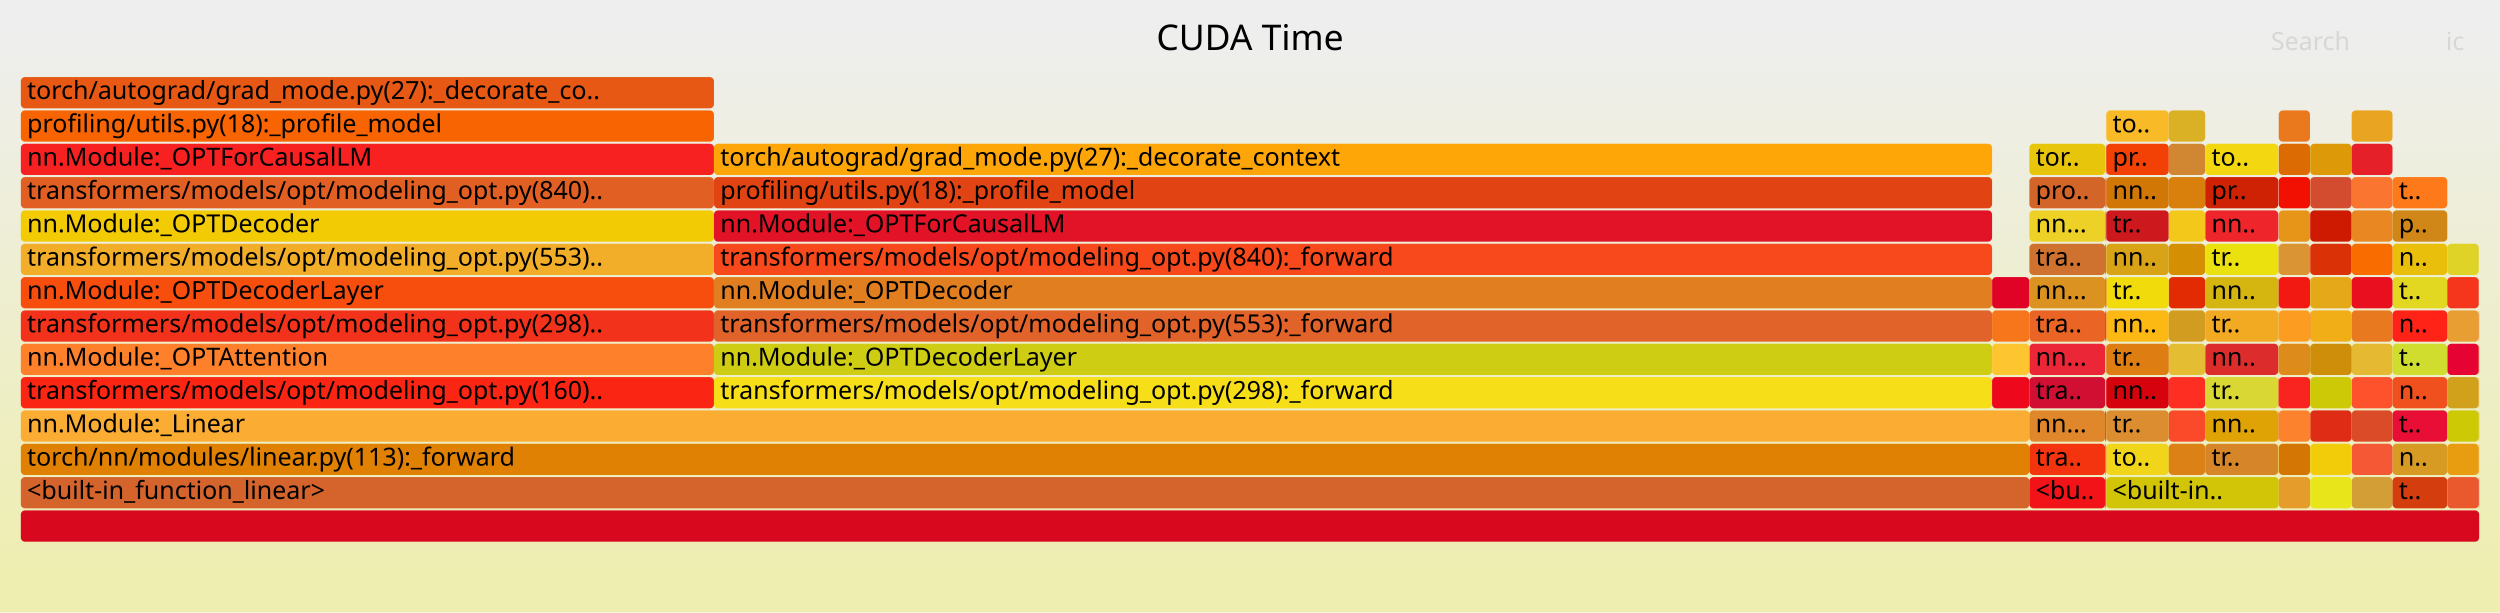
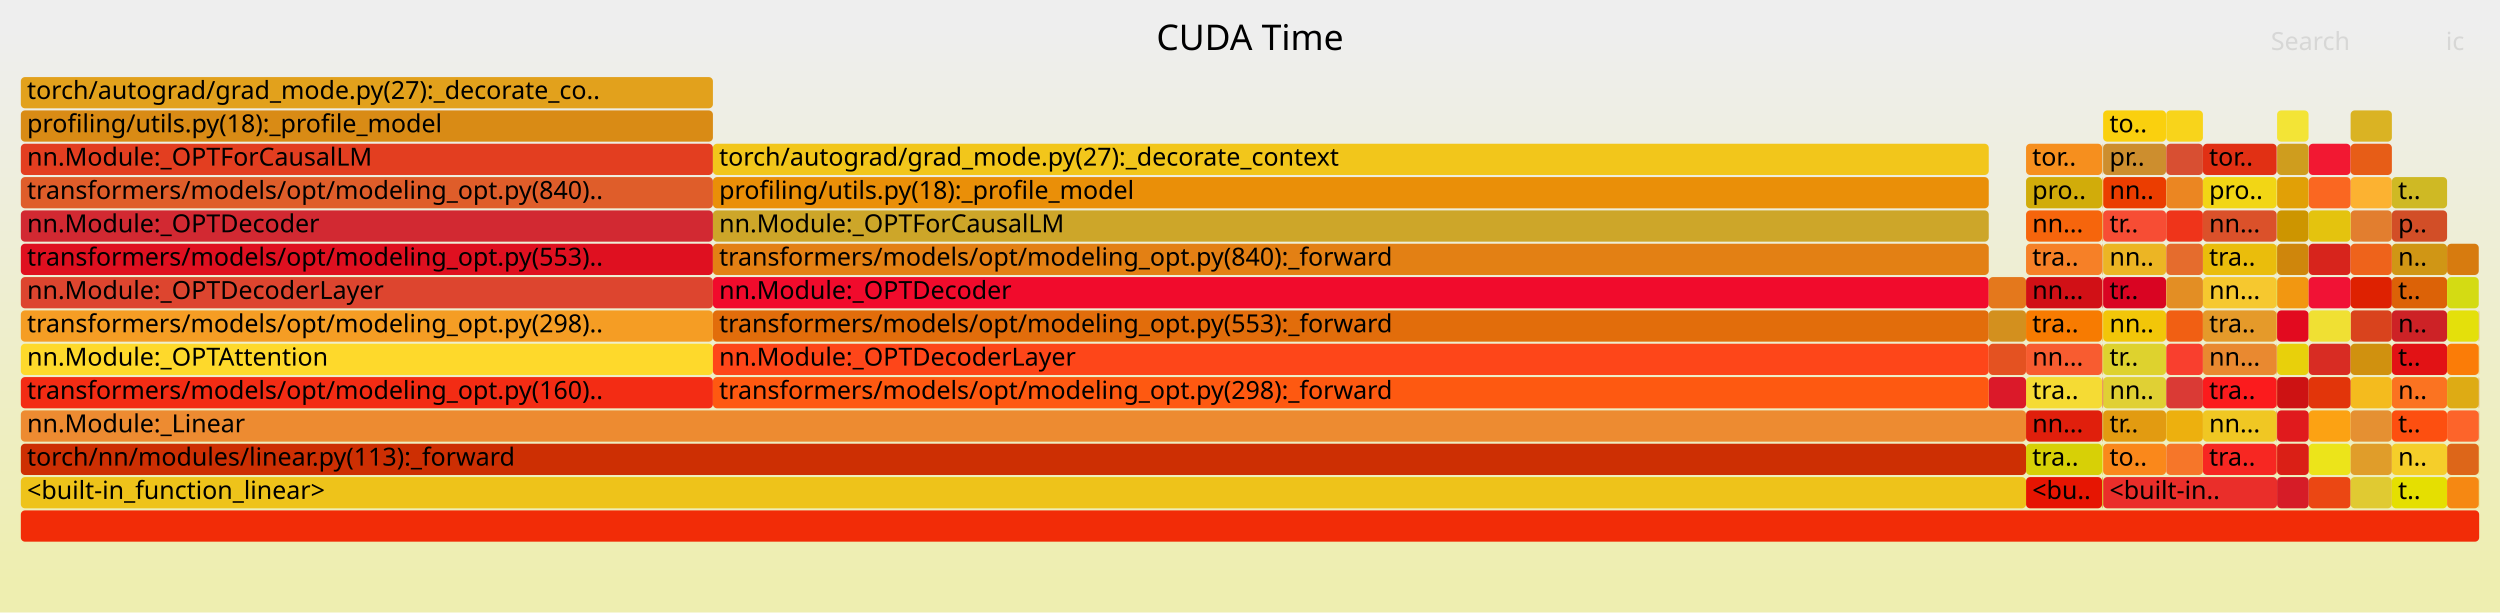
<svg xmlns="http://www.w3.org/2000/svg" version="1.1" width="1200" height="294" viewBox="0 0 1200 294">
  <defs>
    <linearGradient id="background" y1="0" y2="1" x1="0" x2="0">
      <stop stop-color="#eeeeee" offset="5%" />
      <stop stop-color="#eeeeb0" offset="95%" />
    </linearGradient>
  </defs>
  <style type="text/css">
	text { font-family:Verdana; font-size:12px; fill:rgb(0,0,0); }
	#search, #ignorecase { opacity:0.1; cursor:pointer; }
	#search:hover, #search.show, #ignorecase:hover, #ignorecase.show { opacity:1; }
	#subtitle { text-anchor:middle; font-color:rgb(160,160,160); }
	#title { text-anchor:middle; font-size:17px}
	#unzoom { cursor:pointer; }
	#frames &gt; *:hover { stroke:black; stroke-width:0.5; cursor:pointer; }
	.hide { display:none; }
	.parent { opacity:0.5; }
</style>
  <rect x="0.0" y="0" width="1200.0" height="294.0" fill="url(#background)" />
  <text id="title" x="600.00" y="24">CUDA Time</text>
  <text id="details" x="10.00" y="277"> </text>
  <text id="unzoom" x="10.00" y="24" class="hide">Reset Zoom</text>
  <text id="search" x="1090.00" y="24">Search</text>
  <text id="ignorecase" x="1174.00" y="24">ic</text>
  <text id="matched" x="1090.00" y="277"> </text>
  <g id="frames">
    <g>
-       <rect x="1148.4" y="181" width="26.3" height="15.0" fill="rgb(240,79,30)" rx="2" ry="2" />
-       <text x="1151.44" y="191.5">n..</text>
-     </g>
-     <g>
-       <rect x="974.1" y="117" width="36.4" height="15.0" fill="rgb(208,114,47)" rx="2" ry="2" />
-       <text x="977.11" y="127.5">tra..</text>
-     </g>
-     <g>
-       <rect x="974.1" y="149" width="36.4" height="15.0" fill="rgb(234,101,37)" rx="2" ry="2" />
-       <text x="977.11" y="159.5">tra..</text>
-     </g>
-     <g>
-       <rect x="1108.8" y="133" width="0.1" height="15.0" fill="rgb(237,181,14)" rx="2" ry="2" />
-       <text x="1111.75" y="143.5" />
-     </g>
-     <g>
-       <rect x="342.7" y="85" width="613.5" height="15.0" fill="rgb(225,67,19)" rx="2" ry="2" />
-       <text x="345.74" y="95.5">profiling/utils.py(18):_profile_model</text>
-     </g>
-     <g>
-       <rect x="10.0" y="117" width="332.7" height="15.0" fill="rgb(242,174,40)" rx="2" ry="2" />
+       <rect x="972.5" y="69" width="36.5" height="15.0" fill="rgb(246,143,30)" rx="2" ry="2" />
+       <text x="975.48" y="79.5">tor..</text>
+     </g>
+     <g>
+       <rect x="1057.4" y="117" width="35.4" height="15.0" fill="rgb(234,189,12)" rx="2" ry="2" />
+       <text x="1060.38" y="127.5">tra..</text>
+     </g>
+     <g>
+       <rect x="1093.0" y="133" width="15.1" height="15.0" fill="rgb(242,151,17)" rx="2" ry="2" />
+       <text x="1096.04" y="143.5" />
+     </g>
+     <g>
+       <rect x="1108.2" y="213" width="20.1" height="15.0" fill="rgb(236,228,26)" rx="2" ry="2" />
+       <text x="1111.24" y="223.5" />
+     </g>
+     <g>
+       <rect x="1108.1" y="133" width="0.1" height="15.0" fill="rgb(253,17,3)" rx="2" ry="2" />
+       <text x="1111.06" y="143.5" />
+     </g>
+     <g>
+       <rect x="1108.2" y="165" width="20.1" height="15.0" fill="rgb(216,44,35)" rx="2" ry="2" />
+       <text x="1111.24" y="175.5" />
+     </g>
+     <g>
+       <rect x="972.5" y="133" width="36.5" height="15.0" fill="rgb(209,16,22)" rx="2" ry="2" />
+       <text x="975.48" y="143.5">nn...</text>
+     </g>
+     <g>
+       <rect x="1108.2" y="133" width="20.1" height="15.0" fill="rgb(241,18,53)" rx="2" ry="2" />
+       <text x="1111.24" y="143.5" />
+     </g>
+     <g>
+       <rect x="1092.8" y="149" width="0.2" height="15.0" fill="rgb(241,178,17)" rx="2" ry="2" />
+       <text x="1095.81" y="159.5" />
+     </g>
+     <g>
+       <rect x="1093.0" y="181" width="15.2" height="15.0" fill="rgb(205,18,19)" rx="2" ry="2" />
+       <text x="1096.04" y="191.5" />
+     </g>
+     <g>
+       <rect x="10.0" y="133" width="332.2" height="15.0" fill="rgb(221,69,47)" rx="2" ry="2" />
+       <text x="13.00" y="143.5">nn.Module:_OPTDecoderLayer</text>
+     </g>
+     <g>
+       <rect x="1148.1" y="117" width="26.5" height="15.0" fill="rgb(208,150,21)" rx="2" ry="2" />
+       <text x="1151.10" y="127.5">n..</text>
+     </g>
+     <g>
+       <rect x="1057.4" y="133" width="35.4" height="15.0" fill="rgb(246,200,47)" rx="2" ry="2" />
+       <text x="1060.38" y="143.5">nn...</text>
+     </g>
+     <g>
+       <rect x="1093.0" y="85" width="15.1" height="15.0" fill="rgb(225,160,6)" rx="2" ry="2" />
+       <text x="1096.04" y="95.5" />
+     </g>
+     <g>
+       <rect x="1148.1" y="181" width="26.5" height="15.0" fill="rgb(251,115,33)" rx="2" ry="2" />
+       <text x="1151.10" y="191.5">n..</text>
+     </g>
+     <g>
+       <rect x="1039.8" y="165" width="17.6" height="15.0" fill="rgb(249,63,46)" rx="2" ry="2" />
+       <text x="1042.77" y="175.5" />
+     </g>
+     <g>
+       <rect x="1128.3" y="181" width="19.8" height="15.0" fill="rgb(244,187,30)" rx="2" ry="2" />
+       <text x="1131.34" y="191.5" />
+     </g>
+     <g>
+       <rect x="954.6" y="165" width="17.9" height="15.0" fill="rgb(228,82,33)" rx="2" ry="2" />
+       <text x="957.64" y="175.5" />
+     </g>
+     <g>
+       <rect x="10.0" y="197" width="962.5" height="15.0" fill="rgb(237,139,49)" rx="2" ry="2" />
+       <text x="13.00" y="207.5">nn.Module:_Linear</text>
+     </g>
+     <g>
+       <rect x="10.0" y="117" width="332.2" height="15.0" fill="rgb(223,16,32)" rx="2" ry="2" />
      <text x="13.00" y="127.5">transformers/models/opt/modeling_opt.py(553)..</text>
    </g>
    <g>
-       <rect x="1010.5" y="197" width="0.5" height="15.0" fill="rgb(206,36,0)" rx="2" ry="2" />
-       <text x="1013.54" y="207.5" />
-     </g>
-     <g>
-       <rect x="974.1" y="165" width="36.4" height="15.0" fill="rgb(235,38,54)" rx="2" ry="2" />
-       <text x="977.11" y="175.5">nn...</text>
-     </g>
-     <g>
-       <rect x="1108.9" y="197" width="19.9" height="15.0" fill="rgb(223,45,21)" rx="2" ry="2" />
-       <text x="1111.94" y="207.5" />
-     </g>
-     <g>
-       <rect x="10.0" y="69" width="332.7" height="15.0" fill="rgb(247,33,34)" rx="2" ry="2" />
+       <rect x="1108.2" y="69" width="20.1" height="15.0" fill="rgb(242,24,50)" rx="2" ry="2" />
+       <text x="1111.24" y="79.5" />
+     </g>
+     <g>
+       <rect x="1128.3" y="149" width="19.8" height="15.0" fill="rgb(217,67,29)" rx="2" ry="2" />
+       <text x="1131.34" y="159.5" />
+     </g>
+     <g>
+       <rect x="1174.6" y="165" width="15.2" height="15.0" fill="rgb(251,124,7)" rx="2" ry="2" />
+       <text x="1177.57" y="175.5" />
+     </g>
+     <g>
+       <rect x="10.0" y="165" width="332.2" height="15.0" fill="rgb(254,217,43)" rx="2" ry="2" />
+       <text x="13.00" y="175.5">nn.Module:_OPTAttention</text>
+     </g>
+     <g>
+       <rect x="1108.1" y="165" width="0.1" height="15.0" fill="rgb(206,122,38)" rx="2" ry="2" />
+       <text x="1111.06" y="175.5" />
+     </g>
+     <g>
+       <rect x="1009.1" y="181" width="0.2" height="15.0" fill="rgb(249,132,24)" rx="2" ry="2" />
+       <text x="1012.06" y="191.5" />
+     </g>
+     <g>
+       <rect x="972.5" y="197" width="36.5" height="15.0" fill="rgb(224,31,12)" rx="2" ry="2" />
+       <text x="975.48" y="207.5">nn...</text>
+     </g>
+     <g>
+       <rect x="1148.1" y="165" width="26.5" height="15.0" fill="rgb(226,18,21)" rx="2" ry="2" />
+       <text x="1151.10" y="175.5">t..</text>
+     </g>
+     <g>
+       <rect x="1092.8" y="197" width="0.2" height="15.0" fill="rgb(206,14,3)" rx="2" ry="2" />
+       <text x="1095.81" y="207.5" />
+     </g>
+     <g>
+       <rect x="1092.8" y="117" width="0.2" height="15.0" fill="rgb(222,205,27)" rx="2" ry="2" />
+       <text x="1095.81" y="127.5" />
+     </g>
+     <g>
+       <rect x="1039.8" y="53" width="17.6" height="15.0" fill="rgb(248,212,27)" rx="2" ry="2" />
+       <text x="1042.77" y="63.5" />
+     </g>
+     <g>
+       <rect x="1108.2" y="197" width="20.1" height="15.0" fill="rgb(252,162,19)" rx="2" ry="2" />
+       <text x="1111.24" y="207.5" />
+     </g>
+     <g>
+       <rect x="1108.1" y="149" width="0.1" height="15.0" fill="rgb(236,199,31)" rx="2" ry="2" />
+       <text x="1111.06" y="159.5" />
+     </g>
+     <g>
+       <rect x="342.2" y="133" width="612.4" height="15.0" fill="rgb(241,11,44)" rx="2" ry="2" />
+       <text x="345.19" y="143.5">nn.Module:_OPTDecoder</text>
+     </g>
+     <g>
+       <rect x="1009.1" y="85" width="0.2" height="15.0" fill="rgb(249,125,26)" rx="2" ry="2" />
+       <text x="1012.06" y="95.5" />
+     </g>
+     <g>
+       <rect x="972.5" y="165" width="36.5" height="15.0" fill="rgb(248,92,48)" rx="2" ry="2" />
+       <text x="975.48" y="175.5">nn...</text>
+     </g>
+     <g>
+       <rect x="1009.5" y="197" width="30.2" height="15.0" fill="rgb(226,155,17)" rx="2" ry="2" />
+       <text x="1012.55" y="207.5">tr..</text>
+     </g>
+     <g>
+       <rect x="10.0" y="181" width="332.2" height="15.0" fill="rgb(243,44,20)" rx="2" ry="2" />
+       <text x="13.00" y="191.5">transformers/models/opt/modeling_opt.py(160)..</text>
+     </g>
+     <g>
+       <rect x="972.5" y="149" width="36.5" height="15.0" fill="rgb(247,123,1)" rx="2" ry="2" />
+       <text x="975.48" y="159.5">tra..</text>
+     </g>
+     <g>
+       <rect x="1009.5" y="85" width="30.2" height="15.0" fill="rgb(235,61,0)" rx="2" ry="2" />
+       <text x="1012.55" y="95.5">nn..</text>
+     </g>
+     <g>
+       <rect x="1128.3" y="101" width="19.8" height="15.0" fill="rgb(226,126,47)" rx="2" ry="2" />
+       <text x="1131.34" y="111.5" />
+     </g>
+     <g>
+       <rect x="1009.1" y="149" width="0.2" height="15.0" fill="rgb(234,166,11)" rx="2" ry="2" />
+       <text x="1012.06" y="159.5" />
+     </g>
+     <g>
+       <rect x="1128.3" y="165" width="19.8" height="15.0" fill="rgb(208,145,15)" rx="2" ry="2" />
+       <text x="1131.34" y="175.5" />
+     </g>
+     <g>
+       <rect x="972.5" y="181" width="36.5" height="15.0" fill="rgb(245,219,52)" rx="2" ry="2" />
+       <text x="975.48" y="191.5">tra..</text>
+     </g>
+     <g>
+       <rect x="1093.0" y="149" width="15.1" height="15.0" fill="rgb(226,10,31)" rx="2" ry="2" />
+       <text x="1096.04" y="159.5" />
+     </g>
+     <g>
+       <rect x="1148.1" y="197" width="26.5" height="15.0" fill="rgb(253,79,16)" rx="2" ry="2" />
+       <text x="1151.10" y="207.5">t..</text>
+     </g>
+     <g>
+       <rect x="1009.5" y="101" width="30.2" height="15.0" fill="rgb(247,77,52)" rx="2" ry="2" />
+       <text x="1012.55" y="111.5">tr..</text>
+     </g>
+     <g>
+       <rect x="1189.8" y="229" width="0.2" height="15.0" fill="rgb(243,183,7)" rx="2" ry="2" />
+       <text x="1192.81" y="239.5" />
+     </g>
+     <g>
+       <rect x="1189.8" y="213" width="0.2" height="15.0" fill="rgb(240,213,30)" rx="2" ry="2" />
+       <text x="1192.81" y="223.5" />
+     </g>
+     <g>
+       <rect x="1148.1" y="133" width="26.5" height="15.0" fill="rgb(220,98,7)" rx="2" ry="2" />
+       <text x="1151.10" y="143.5">t..</text>
+     </g>
+     <g>
+       <rect x="342.2" y="85" width="612.4" height="15.0" fill="rgb(234,143,8)" rx="2" ry="2" />
+       <text x="345.19" y="95.5">profiling/utils.py(18):_profile_model</text>
+     </g>
+     <g>
+       <rect x="1128.3" y="85" width="19.8" height="15.0" fill="rgb(252,178,49)" rx="2" ry="2" />
+       <text x="1131.34" y="95.5" />
+     </g>
+     <g>
+       <rect x="10.0" y="37" width="332.2" height="15.0" fill="rgb(226,161,28)" rx="2" ry="2" />
+       <text x="13.00" y="47.5">torch/autograd/grad_mode.py(27):_decorate_co..</text>
+     </g>
+     <g>
+       <rect x="1093.0" y="101" width="15.1" height="15.0" fill="rgb(205,149,0)" rx="2" ry="2" />
+       <text x="1096.04" y="111.5" />
+     </g>
+     <g>
+       <rect x="1174.6" y="213" width="15.2" height="15.0" fill="rgb(221,102,25)" rx="2" ry="2" />
+       <text x="1177.57" y="223.5" />
+     </g>
+     <g>
+       <rect x="1128.3" y="213" width="19.8" height="15.0" fill="rgb(224,157,42)" rx="2" ry="2" />
+       <text x="1131.34" y="223.5" />
+     </g>
+     <g>
+       <rect x="1128.3" y="197" width="19.8" height="15.0" fill="rgb(229,144,50)" rx="2" ry="2" />
+       <text x="1131.34" y="207.5" />
+     </g>
+     <g>
+       <rect x="972.5" y="213" width="36.5" height="15.0" fill="rgb(215,208,6)" rx="2" ry="2" />
+       <text x="975.48" y="223.5">tra..</text>
+     </g>
+     <g>
+       <rect x="1009.3" y="85" width="0.2" height="15.0" fill="rgb(253,212,21)" rx="2" ry="2" />
+       <text x="1012.31" y="95.5" />
+     </g>
+     <g>
+       <rect x="1009.5" y="181" width="30.2" height="15.0" fill="rgb(224,208,52)" rx="2" ry="2" />
+       <text x="1012.55" y="191.5">nn..</text>
+     </g>
+     <g>
+       <rect x="1039.8" y="101" width="17.6" height="15.0" fill="rgb(239,52,26)" rx="2" ry="2" />
+       <text x="1042.77" y="111.5" />
+     </g>
+     <g>
+       <rect x="1108.2" y="149" width="20.1" height="15.0" fill="rgb(240,224,51)" rx="2" ry="2" />
+       <text x="1111.24" y="159.5" />
+     </g>
+     <g>
+       <rect x="1093.0" y="53" width="15.1" height="15.0" fill="rgb(243,228,54)" rx="2" ry="2" />
+       <text x="1096.04" y="63.5" />
+     </g>
+     <g>
+       <rect x="1009.1" y="197" width="0.4" height="15.0" fill="rgb(212,142,38)" rx="2" ry="2" />
+       <text x="1012.06" y="207.5" />
+     </g>
+     <g>
+       <rect x="1189.8" y="197" width="0.2" height="15.0" fill="rgb(205,99,35)" rx="2" ry="2" />
+       <text x="1192.81" y="207.5" />
+     </g>
+     <g>
+       <rect x="10.0" y="85" width="332.2" height="15.0" fill="rgb(223,93,42)" rx="2" ry="2" />
+       <text x="13.00" y="95.5">transformers/models/opt/modeling_opt.py(840)..</text>
+     </g>
+     <g>
+       <rect x="1108.1" y="85" width="0.1" height="15.0" fill="rgb(224,224,38)" rx="2" ry="2" />
+       <text x="1111.06" y="95.5" />
+     </g>
+     <g>
+       <rect x="1009.3" y="133" width="0.2" height="15.0" fill="rgb(222,10,53)" rx="2" ry="2" />
+       <text x="1012.31" y="143.5" />
+     </g>
+     <g>
+       <rect x="972.5" y="229" width="36.5" height="15.0" fill="rgb(230,21,2)" rx="2" ry="2" />
+       <text x="975.48" y="239.5">&lt;bu..</text>
+     </g>
+     <g>
+       <rect x="1009.1" y="117" width="0.2" height="15.0" fill="rgb(227,66,36)" rx="2" ry="2" />
+       <text x="1012.06" y="127.5" />
+     </g>
+     <g>
+       <rect x="1174.6" y="117" width="15.2" height="15.0" fill="rgb(215,123,15)" rx="2" ry="2" />
+       <text x="1177.57" y="127.5" />
+     </g>
+     <g>
+       <rect x="1093.0" y="117" width="15.1" height="15.0" fill="rgb(207,134,12)" rx="2" ry="2" />
+       <text x="1096.04" y="127.5" />
+     </g>
+     <g>
+       <rect x="1093.0" y="165" width="15.1" height="15.0" fill="rgb(232,208,11)" rx="2" ry="2" />
+       <text x="1096.04" y="175.5" />
+     </g>
+     <g>
+       <rect x="1039.8" y="149" width="17.6" height="15.0" fill="rgb(241,95,19)" rx="2" ry="2" />
+       <text x="1042.77" y="159.5" />
+     </g>
+     <g>
+       <rect x="10.0" y="149" width="332.2" height="15.0" fill="rgb(245,157,36)" rx="2" ry="2" />
+       <text x="13.00" y="159.5">transformers/models/opt/modeling_opt.py(298)..</text>
+     </g>
+     <g>
+       <rect x="342.2" y="149" width="612.4" height="15.0" fill="rgb(226,109,11)" rx="2" ry="2" />
+       <text x="345.19" y="159.5">transformers/models/opt/modeling_opt.py(553):_forward</text>
+     </g>
+     <g>
+       <rect x="972.5" y="117" width="36.5" height="15.0" fill="rgb(246,128,39)" rx="2" ry="2" />
+       <text x="975.48" y="127.5">tra..</text>
+     </g>
+     <g>
+       <rect x="954.6" y="149" width="17.9" height="15.0" fill="rgb(211,144,30)" rx="2" ry="2" />
+       <text x="957.64" y="159.5" />
+     </g>
+     <g>
+       <rect x="342.2" y="117" width="612.4" height="15.0" fill="rgb(227,128,20)" rx="2" ry="2" />
+       <text x="345.19" y="127.5">transformers/models/opt/modeling_opt.py(840):_forward</text>
+     </g>
+     <g>
+       <rect x="1148.1" y="229" width="26.5" height="15.0" fill="rgb(229,223,1)" rx="2" ry="2" />
+       <text x="1151.10" y="239.5">t..</text>
+     </g>
+     <g>
+       <rect x="1189.8" y="181" width="0.2" height="15.0" fill="rgb(217,99,15)" rx="2" ry="2" />
+       <text x="1192.81" y="191.5" />
+     </g>
+     <g>
+       <rect x="342.2" y="165" width="612.4" height="15.0" fill="rgb(254,70,25)" rx="2" ry="2" />
+       <text x="345.19" y="175.5">nn.Module:_OPTDecoderLayer</text>
+     </g>
+     <g>
+       <rect x="1009.5" y="229" width="83.5" height="15.0" fill="rgb(234,46,42)" rx="2" ry="2" />
+       <text x="1012.55" y="239.5">&lt;built-in..</text>
+     </g>
+     <g>
+       <rect x="1092.8" y="213" width="0.2" height="15.0" fill="rgb(229,206,8)" rx="2" ry="2" />
+       <text x="1095.81" y="223.5" />
+     </g>
+     <g>
+       <rect x="1039.8" y="181" width="17.6" height="15.0" fill="rgb(218,58,53)" rx="2" ry="2" />
+       <text x="1042.77" y="191.5" />
+     </g>
+     <g>
+       <rect x="972.5" y="85" width="36.5" height="15.0" fill="rgb(209,172,10)" rx="2" ry="2" />
+       <text x="975.48" y="95.5">pro..</text>
+     </g>
+     <g>
+       <rect x="1009.3" y="149" width="0.2" height="15.0" fill="rgb(252,169,6)" rx="2" ry="2" />
+       <text x="1012.31" y="159.5" />
+     </g>
+     <g>
+       <rect x="1108.2" y="229" width="20.1" height="15.0" fill="rgb(235,71,19)" rx="2" ry="2" />
+       <text x="1111.24" y="239.5" />
+     </g>
+     <g>
+       <rect x="1128.3" y="53" width="19.8" height="15.0" fill="rgb(218,179,35)" rx="2" ry="2" />
+       <text x="1131.34" y="63.5" />
+     </g>
+     <g>
+       <rect x="1174.6" y="181" width="15.2" height="15.0" fill="rgb(222,171,20)" rx="2" ry="2" />
+       <text x="1177.57" y="191.5" />
+     </g>
+     <g>
+       <rect x="1093.0" y="69" width="15.1" height="15.0" fill="rgb(207,157,30)" rx="2" ry="2" />
+       <text x="1096.04" y="79.5" />
+     </g>
+     <g>
+       <rect x="1148.1" y="101" width="26.5" height="15.0" fill="rgb(210,78,39)" rx="2" ry="2" />
+       <text x="1151.10" y="111.5">p..</text>
+     </g>
+     <g>
+       <rect x="1189.8" y="149" width="0.2" height="15.0" fill="rgb(214,101,1)" rx="2" ry="2" />
+       <text x="1192.81" y="159.5" />
+     </g>
+     <g>
+       <rect x="1009.3" y="165" width="0.2" height="15.0" fill="rgb(247,200,6)" rx="2" ry="2" />
+       <text x="1012.31" y="175.5" />
+     </g>
+     <g>
+       <rect x="1039.8" y="69" width="17.6" height="15.0" fill="rgb(216,79,50)" rx="2" ry="2" />
+       <text x="1042.77" y="79.5" />
+     </g>
+     <g>
+       <rect x="1039.8" y="85" width="17.6" height="15.0" fill="rgb(235,134,34)" rx="2" ry="2" />
+       <text x="1042.77" y="95.5" />
+     </g>
+     <g>
+       <rect x="1093.0" y="229" width="15.2" height="15.0" fill="rgb(214,28,39)" rx="2" ry="2" />
+       <text x="1096.04" y="239.5" />
+     </g>
+     <g>
+       <rect x="1009.5" y="133" width="30.2" height="15.0" fill="rgb(217,4,34)" rx="2" ry="2" />
+       <text x="1012.55" y="143.5">tr..</text>
+     </g>
+     <g>
+       <rect x="1108.2" y="101" width="20.1" height="15.0" fill="rgb(228,195,14)" rx="2" ry="2" />
+       <text x="1111.24" y="111.5" />
+     </g>
+     <g>
+       <rect x="1174.6" y="133" width="15.2" height="15.0" fill="rgb(212,219,19)" rx="2" ry="2" />
+       <text x="1177.57" y="143.5" />
+     </g>
+     <g>
+       <rect x="1093.0" y="213" width="15.2" height="15.0" fill="rgb(218,31,22)" rx="2" ry="2" />
+       <text x="1096.04" y="223.5" />
+     </g>
+     <g>
+       <rect x="1174.6" y="149" width="15.2" height="15.0" fill="rgb(228,224,11)" rx="2" ry="2" />
+       <text x="1177.57" y="159.5" />
+     </g>
+     <g>
+       <rect x="10.0" y="69" width="332.2" height="15.0" fill="rgb(227,62,32)" rx="2" ry="2" />
      <text x="13.00" y="79.5">nn.Module:_OPTForCausalLM</text>
    </g>
    <g>
-       <rect x="342.7" y="149" width="613.5" height="15.0" fill="rgb(225,99,42)" rx="2" ry="2" />
-       <text x="345.74" y="159.5">transformers/models/opt/modeling_opt.py(553):_forward</text>
-     </g>
-     <g>
-       <rect x="1148.4" y="117" width="26.3" height="15.0" fill="rgb(234,191,11)" rx="2" ry="2" />
-       <text x="1151.44" y="127.5">n..</text>
-     </g>
-     <g>
-       <rect x="1108.8" y="165" width="0.1" height="15.0" fill="rgb(237,154,13)" rx="2" ry="2" />
-       <text x="1111.75" y="175.5" />
-     </g>
-     <g>
-       <rect x="1010.5" y="101" width="0.3" height="15.0" fill="rgb(209,156,0)" rx="2" ry="2" />
-       <text x="1013.54" y="111.5" />
-     </g>
-     <g>
-       <rect x="342.7" y="69" width="613.5" height="15.0" fill="rgb(254,165,8)" rx="2" ry="2" />
-       <text x="345.74" y="79.5">torch/autograd/grad_mode.py(27):_decorate_context</text>
-     </g>
-     <g>
-       <rect x="1128.8" y="85" width="19.6" height="15.0" fill="rgb(250,117,48)" rx="2" ry="2" />
-       <text x="1131.85" y="95.5" />
-     </g>
-     <g>
-       <rect x="974.1" y="101" width="36.4" height="15.0" fill="rgb(237,209,39)" rx="2" ry="2" />
-       <text x="977.11" y="111.5">nn...</text>
-     </g>
-     <g>
-       <rect x="1174.7" y="165" width="15.1" height="15.0" fill="rgb(230,2,50)" rx="2" ry="2" />
-       <text x="1177.71" y="175.5" />
-     </g>
-     <g>
-       <rect x="1010.8" y="69" width="0.2" height="15.0" fill="rgb(224,51,35)" rx="2" ry="2" />
-       <text x="1013.79" y="79.5" />
-     </g>
-     <g>
-       <rect x="1093.8" y="181" width="15.1" height="15.0" fill="rgb(249,36,31)" rx="2" ry="2" />
-       <text x="1096.83" y="191.5" />
-     </g>
-     <g>
-       <rect x="1108.9" y="133" width="19.9" height="15.0" fill="rgb(229,168,24)" rx="2" ry="2" />
-       <text x="1111.94" y="143.5" />
-     </g>
-     <g>
-       <rect x="10.0" y="101" width="332.7" height="15.0" fill="rgb(242,203,5)" rx="2" ry="2" />
+       <rect x="1009.5" y="53" width="30.2" height="15.0" fill="rgb(250,208,14)" rx="2" ry="2" />
+       <text x="1012.55" y="63.5">to..</text>
+     </g>
+     <g>
+       <rect x="1148.1" y="149" width="26.5" height="15.0" fill="rgb(205,34,38)" rx="2" ry="2" />
+       <text x="1151.10" y="159.5">n..</text>
+     </g>
+     <g>
+       <rect x="1039.8" y="133" width="17.6" height="15.0" fill="rgb(227,142,36)" rx="2" ry="2" />
+       <text x="1042.77" y="143.5" />
+     </g>
+     <g>
+       <rect x="1009.1" y="213" width="0.4" height="15.0" fill="rgb(230,221,45)" rx="2" ry="2" />
+       <text x="1012.06" y="223.5" />
+     </g>
+     <g>
+       <rect x="1148.1" y="85" width="26.5" height="15.0" fill="rgb(207,185,36)" rx="2" ry="2" />
+       <text x="1151.10" y="95.5">t..</text>
+     </g>
+     <g>
+       <rect x="1108.2" y="181" width="20.1" height="15.0" fill="rgb(226,53,10)" rx="2" ry="2" />
+       <text x="1111.24" y="191.5" />
+     </g>
+     <g>
+       <rect x="1092.8" y="165" width="0.2" height="15.0" fill="rgb(232,113,13)" rx="2" ry="2" />
+       <text x="1095.81" y="175.5" />
+     </g>
+     <g>
+       <rect x="1108.1" y="101" width="0.1" height="15.0" fill="rgb(226,165,40)" rx="2" ry="2" />
+       <text x="1111.06" y="111.5" />
+     </g>
+     <g>
+       <rect x="1009.1" y="165" width="0.2" height="15.0" fill="rgb(229,128,38)" rx="2" ry="2" />
+       <text x="1012.06" y="175.5" />
+     </g>
+     <g>
+       <rect x="1057.4" y="213" width="35.4" height="15.0" fill="rgb(247,39,34)" rx="2" ry="2" />
+       <text x="1060.38" y="223.5">tra..</text>
+     </g>
+     <g>
+       <rect x="1057.4" y="181" width="35.4" height="15.0" fill="rgb(251,27,29)" rx="2" ry="2" />
+       <text x="1060.38" y="191.5">tra..</text>
+     </g>
+     <g>
+       <rect x="1092.8" y="133" width="0.2" height="15.0" fill="rgb(207,229,52)" rx="2" ry="2" />
+       <text x="1095.81" y="143.5" />
+     </g>
+     <g>
+       <rect x="1108.2" y="117" width="20.1" height="15.0" fill="rgb(215,36,28)" rx="2" ry="2" />
+       <text x="1111.24" y="127.5" />
+     </g>
+     <g>
+       <rect x="10.0" y="245" width="1180.0" height="15.0" fill="rgb(242,44,7)" rx="2" ry="2" />
+       <text x="13.00" y="255.5" />
+     </g>
+     <g>
+       <rect x="1108.2" y="85" width="20.1" height="15.0" fill="rgb(250,103,33)" rx="2" ry="2" />
+       <text x="1111.24" y="95.5" />
+     </g>
+     <g>
+       <rect x="1057.4" y="149" width="35.4" height="15.0" fill="rgb(229,154,42)" rx="2" ry="2" />
+       <text x="1060.38" y="159.5">tra..</text>
+     </g>
+     <g>
+       <rect x="1148.1" y="213" width="26.5" height="15.0" fill="rgb(245,206,42)" rx="2" ry="2" />
+       <text x="1151.10" y="223.5">n..</text>
+     </g>
+     <g>
+       <rect x="1057.4" y="101" width="35.4" height="15.0" fill="rgb(219,81,42)" rx="2" ry="2" />
+       <text x="1060.38" y="111.5">nn...</text>
+     </g>
+     <g>
+       <rect x="1009.5" y="69" width="30.2" height="15.0" fill="rgb(205,142,46)" rx="2" ry="2" />
+       <text x="1012.55" y="79.5">pr..</text>
+     </g>
+     <g>
+       <rect x="1108.1" y="117" width="0.1" height="15.0" fill="rgb(244,109,45)" rx="2" ry="2" />
+       <text x="1111.06" y="127.5" />
+     </g>
+     <g>
+       <rect x="1009.5" y="213" width="30.2" height="15.0" fill="rgb(250,136,27)" rx="2" ry="2" />
+       <text x="1012.55" y="223.5">to..</text>
+     </g>
+     <g>
+       <rect x="1128.3" y="69" width="19.8" height="15.0" fill="rgb(231,93,23)" rx="2" ry="2" />
+       <text x="1131.34" y="79.5" />
+     </g>
+     <g>
+       <rect x="1009.1" y="229" width="0.4" height="15.0" fill="rgb(207,166,3)" rx="2" ry="2" />
+       <text x="1012.06" y="239.5" />
+     </g>
+     <g>
+       <rect x="1057.4" y="197" width="35.4" height="15.0" fill="rgb(240,199,35)" rx="2" ry="2" />
+       <text x="1060.38" y="207.5">nn...</text>
+     </g>
+     <g>
+       <rect x="1057.4" y="165" width="35.4" height="15.0" fill="rgb(233,137,48)" rx="2" ry="2" />
+       <text x="1060.38" y="175.5">nn...</text>
+     </g>
+     <g>
+       <rect x="342.2" y="69" width="612.4" height="15.0" fill="rgb(242,198,27)" rx="2" ry="2" />
+       <text x="345.19" y="79.5">torch/autograd/grad_mode.py(27):_decorate_context</text>
+     </g>
+     <g>
+       <rect x="1009.1" y="101" width="0.2" height="15.0" fill="rgb(232,194,18)" rx="2" ry="2" />
+       <text x="1012.06" y="111.5" />
+     </g>
+     <g>
+       <rect x="954.6" y="133" width="17.9" height="15.0" fill="rgb(228,120,28)" rx="2" ry="2" />
+       <text x="957.64" y="143.5" />
+     </g>
+     <g>
+       <rect x="1039.8" y="213" width="17.6" height="15.0" fill="rgb(246,118,41)" rx="2" ry="2" />
+       <text x="1042.77" y="223.5" />
+     </g>
+     <g>
+       <rect x="954.6" y="181" width="17.9" height="15.0" fill="rgb(219,25,41)" rx="2" ry="2" />
+       <text x="957.64" y="191.5" />
+     </g>
+     <g>
+       <rect x="1174.6" y="197" width="15.2" height="15.0" fill="rgb(253,100,42)" rx="2" ry="2" />
+       <text x="1177.57" y="207.5" />
+     </g>
+     <g>
+       <rect x="1009.3" y="117" width="0.2" height="15.0" fill="rgb(230,196,45)" rx="2" ry="2" />
+       <text x="1012.31" y="127.5" />
+     </g>
+     <g>
+       <rect x="342.2" y="101" width="612.4" height="15.0" fill="rgb(205,166,41)" rx="2" ry="2" />
+       <text x="345.19" y="111.5">nn.Module:_OPTForCausalLM</text>
+     </g>
+     <g>
+       <rect x="1009.1" y="133" width="0.2" height="15.0" fill="rgb(239,75,44)" rx="2" ry="2" />
+       <text x="1012.06" y="143.5" />
+     </g>
+     <g>
+       <rect x="10.0" y="53" width="332.2" height="15.0" fill="rgb(217,139,21)" rx="2" ry="2" />
+       <text x="13.00" y="63.5">profiling/utils.py(18):_profile_model</text>
+     </g>
+     <g>
+       <rect x="342.2" y="181" width="612.4" height="15.0" fill="rgb(254,89,17)" rx="2" ry="2" />
+       <text x="345.19" y="191.5">transformers/models/opt/modeling_opt.py(298):_forward</text>
+     </g>
+     <g>
+       <rect x="1093.0" y="197" width="15.2" height="15.0" fill="rgb(224,26,29)" rx="2" ry="2" />
+       <text x="1096.04" y="207.5" />
+     </g>
+     <g>
+       <rect x="1009.5" y="117" width="30.2" height="15.0" fill="rgb(236,181,36)" rx="2" ry="2" />
+       <text x="1012.55" y="127.5">nn..</text>
+     </g>
+     <g>
+       <rect x="1009.3" y="101" width="0.2" height="15.0" fill="rgb(227,72,18)" rx="2" ry="2" />
+       <text x="1012.31" y="111.5" />
+     </g>
+     <g>
+       <rect x="1092.8" y="181" width="0.2" height="15.0" fill="rgb(230,63,6)" rx="2" ry="2" />
+       <text x="1095.81" y="191.5" />
+     </g>
+     <g>
+       <rect x="1057.4" y="85" width="35.4" height="15.0" fill="rgb(242,214,21)" rx="2" ry="2" />
+       <text x="1060.38" y="95.5">pro..</text>
+     </g>
+     <g>
+       <rect x="1009.3" y="181" width="0.2" height="15.0" fill="rgb(218,51,40)" rx="2" ry="2" />
+       <text x="1012.31" y="191.5" />
+     </g>
+     <g>
+       <rect x="10.0" y="213" width="962.5" height="15.0" fill="rgb(205,47,3)" rx="2" ry="2" />
+       <text x="13.00" y="223.5">torch/nn/modules/linear.py(113):_forward</text>
+     </g>
+     <g>
+       <rect x="1189.8" y="165" width="0.2" height="15.0" fill="rgb(246,159,27)" rx="2" ry="2" />
+       <text x="1192.81" y="175.5" />
+     </g>
+     <g>
+       <rect x="1174.6" y="229" width="15.2" height="15.0" fill="rgb(246,136,18)" rx="2" ry="2" />
+       <text x="1177.57" y="239.5" />
+     </g>
+     <g>
+       <rect x="10.0" y="101" width="332.2" height="15.0" fill="rgb(210,41,50)" rx="2" ry="2" />
      <text x="13.00" y="111.5">nn.Module:_OPTDecoder</text>
    </g>
    <g>
-       <rect x="1093.6" y="165" width="0.2" height="15.0" fill="rgb(224,179,28)" rx="2" ry="2" />
-       <text x="1096.59" y="175.5" />
-     </g>
-     <g>
-       <rect x="1011.0" y="53" width="30.0" height="15.0" fill="rgb(248,186,39)" rx="2" ry="2" />
-       <text x="1014.03" y="63.5">to..</text>
-     </g>
-     <g>
-       <rect x="1128.8" y="165" width="19.6" height="15.0" fill="rgb(229,185,50)" rx="2" ry="2" />
-       <text x="1131.85" y="175.5" />
-     </g>
-     <g>
-       <rect x="1174.7" y="213" width="15.1" height="15.0" fill="rgb(232,156,15)" rx="2" ry="2" />
-       <text x="1177.71" y="223.5" />
-     </g>
-     <g>
-       <rect x="10.0" y="197" width="964.1" height="15.0" fill="rgb(251,172,50)" rx="2" ry="2" />
-       <text x="13.00" y="207.5">nn.Module:_Linear</text>
-     </g>
-     <g>
-       <rect x="1041.0" y="85" width="17.5" height="15.0" fill="rgb(216,127,12)" rx="2" ry="2" />
-       <text x="1043.98" y="95.5" />
-     </g>
-     <g>
-       <rect x="342.7" y="165" width="613.5" height="15.0" fill="rgb(206,205,20)" rx="2" ry="2" />
-       <text x="345.74" y="175.5">nn.Module:_OPTDecoderLayer</text>
-     </g>
-     <g>
-       <rect x="956.2" y="133" width="17.9" height="15.0" fill="rgb(225,3,37)" rx="2" ry="2" />
-       <text x="959.22" y="143.5" />
-     </g>
-     <g>
-       <rect x="1010.8" y="165" width="0.2" height="15.0" fill="rgb(237,147,17)" rx="2" ry="2" />
-       <text x="1013.79" y="175.5" />
-     </g>
-     <g>
-       <rect x="1128.8" y="229" width="19.6" height="15.0" fill="rgb(210,158,53)" rx="2" ry="2" />
-       <text x="1131.85" y="239.5" />
-     </g>
-     <g>
-       <rect x="342.7" y="101" width="613.5" height="15.0" fill="rgb(226,19,38)" rx="2" ry="2" />
-       <text x="345.74" y="111.5">nn.Module:_OPTForCausalLM</text>
-     </g>
-     <g>
-       <rect x="1010.5" y="229" width="0.5" height="15.0" fill="rgb(240,70,38)" rx="2" ry="2" />
-       <text x="1013.54" y="239.5" />
-     </g>
-     <g>
-       <rect x="1011.0" y="149" width="30.0" height="15.0" fill="rgb(252,184,19)" rx="2" ry="2" />
-       <text x="1014.03" y="159.5">nn..</text>
-     </g>
-     <g>
-       <rect x="10.0" y="165" width="332.7" height="15.0" fill="rgb(254,128,43)" rx="2" ry="2" />
-       <text x="13.00" y="175.5">nn.Module:_OPTAttention</text>
-     </g>
-     <g>
-       <rect x="1010.8" y="117" width="0.2" height="15.0" fill="rgb(253,220,3)" rx="2" ry="2" />
-       <text x="1013.79" y="127.5" />
-     </g>
-     <g>
-       <rect x="1093.6" y="133" width="0.2" height="15.0" fill="rgb(233,100,43)" rx="2" ry="2" />
-       <text x="1096.59" y="143.5" />
-     </g>
-     <g>
-       <rect x="1093.8" y="229" width="15.1" height="15.0" fill="rgb(230,156,43)" rx="2" ry="2" />
-       <text x="1096.83" y="239.5" />
-     </g>
-     <g>
-       <rect x="10.0" y="229" width="964.1" height="15.0" fill="rgb(212,99,44)" rx="2" ry="2" />
+       <rect x="1039.8" y="117" width="17.6" height="15.0" fill="rgb(229,108,45)" rx="2" ry="2" />
+       <text x="1042.77" y="127.5" />
+     </g>
+     <g>
+       <rect x="1128.3" y="117" width="19.8" height="15.0" fill="rgb(238,99,27)" rx="2" ry="2" />
+       <text x="1131.34" y="127.5" />
+     </g>
+     <g>
+       <rect x="10.0" y="229" width="962.5" height="15.0" fill="rgb(238,195,26)" rx="2" ry="2" />
      <text x="13.00" y="239.5">&lt;built-in_function_linear&gt;</text>
    </g>
    <g>
-       <rect x="1108.9" y="85" width="19.9" height="15.0" fill="rgb(211,76,47)" rx="2" ry="2" />
-       <text x="1111.94" y="95.5" />
-     </g>
-     <g>
-       <rect x="1093.6" y="117" width="0.2" height="15.0" fill="rgb(213,163,33)" rx="2" ry="2" />
-       <text x="1096.59" y="127.5" />
-     </g>
-     <g>
-       <rect x="1148.4" y="229" width="26.3" height="15.0" fill="rgb(212,61,14)" rx="2" ry="2" />
-       <text x="1151.44" y="239.5">t..</text>
-     </g>
-     <g>
-       <rect x="10.0" y="213" width="964.1" height="15.0" fill="rgb(224,129,3)" rx="2" ry="2" />
-       <text x="13.00" y="223.5">torch/nn/modules/linear.py(113):_forward</text>
-     </g>
-     <g>
-       <rect x="1058.5" y="165" width="35.1" height="15.0" fill="rgb(220,45,44)" rx="2" ry="2" />
-       <text x="1061.51" y="175.5">nn..</text>
-     </g>
-     <g>
-       <rect x="1010.8" y="181" width="0.2" height="15.0" fill="rgb(235,116,27)" rx="2" ry="2" />
-       <text x="1013.79" y="191.5" />
-     </g>
-     <g>
-       <rect x="974.1" y="213" width="36.4" height="15.0" fill="rgb(244,51,15)" rx="2" ry="2" />
-       <text x="977.11" y="223.5">tra..</text>
-     </g>
-     <g>
-       <rect x="974.1" y="69" width="36.4" height="15.0" fill="rgb(231,197,11)" rx="2" ry="2" />
-       <text x="977.11" y="79.5">tor..</text>
-     </g>
-     <g>
-       <rect x="1093.8" y="101" width="15.0" height="15.0" fill="rgb(231,149,25)" rx="2" ry="2" />
-       <text x="1096.83" y="111.5" />
-     </g>
-     <g>
-       <rect x="1148.4" y="197" width="26.3" height="15.0" fill="rgb(233,14,53)" rx="2" ry="2" />
-       <text x="1151.44" y="207.5">t..</text>
-     </g>
-     <g>
-       <rect x="1108.9" y="101" width="19.9" height="15.0" fill="rgb(205,26,1)" rx="2" ry="2" />
-       <text x="1111.94" y="111.5" />
-     </g>
-     <g>
-       <rect x="1148.4" y="133" width="26.3" height="15.0" fill="rgb(227,216,33)" rx="2" ry="2" />
-       <text x="1151.44" y="143.5">t..</text>
-     </g>
-     <g>
-       <rect x="1093.8" y="149" width="15.0" height="15.0" fill="rgb(252,157,34)" rx="2" ry="2" />
-       <text x="1096.83" y="159.5" />
-     </g>
-     <g>
-       <rect x="10.0" y="53" width="332.7" height="15.0" fill="rgb(247,100,1)" rx="2" ry="2" />
-       <text x="13.00" y="63.5">profiling/utils.py(18):_profile_model</text>
-     </g>
-     <g>
-       <rect x="1128.8" y="133" width="19.6" height="15.0" fill="rgb(233,15,31)" rx="2" ry="2" />
-       <text x="1131.85" y="143.5" />
-     </g>
-     <g>
-       <rect x="1108.8" y="101" width="0.1" height="15.0" fill="rgb(241,25,28)" rx="2" ry="2" />
-       <text x="1111.75" y="111.5" />
-     </g>
-     <g>
-       <rect x="1058.5" y="85" width="35.1" height="15.0" fill="rgb(207,34,5)" rx="2" ry="2" />
-       <text x="1061.51" y="95.5">pr..</text>
-     </g>
-     <g>
-       <rect x="1108.9" y="149" width="19.9" height="15.0" fill="rgb(242,174,22)" rx="2" ry="2" />
-       <text x="1111.94" y="159.5" />
-     </g>
-     <g>
-       <rect x="1010.5" y="133" width="0.3" height="15.0" fill="rgb(214,82,1)" rx="2" ry="2" />
-       <text x="1013.54" y="143.5" />
-     </g>
-     <g>
-       <rect x="1041.0" y="53" width="17.5" height="15.0" fill="rgb(218,176,37)" rx="2" ry="2" />
-       <text x="1043.98" y="63.5" />
-     </g>
-     <g>
-       <rect x="1093.8" y="213" width="15.1" height="15.0" fill="rgb(212,118,4)" rx="2" ry="2" />
-       <text x="1096.83" y="223.5" />
-     </g>
-     <g>
-       <rect x="1128.8" y="181" width="19.6" height="15.0" fill="rgb(254,82,44)" rx="2" ry="2" />
-       <text x="1131.85" y="191.5" />
-     </g>
-     <g>
-       <rect x="1093.6" y="197" width="0.2" height="15.0" fill="rgb(238,72,8)" rx="2" ry="2" />
-       <text x="1096.59" y="207.5" />
-     </g>
-     <g>
-       <rect x="1174.7" y="133" width="15.1" height="15.0" fill="rgb(246,53,29)" rx="2" ry="2" />
-       <text x="1177.71" y="143.5" />
-     </g>
-     <g>
-       <rect x="1058.5" y="101" width="35.1" height="15.0" fill="rgb(238,38,43)" rx="2" ry="2" />
-       <text x="1061.51" y="111.5">nn..</text>
-     </g>
-     <g>
-       <rect x="974.1" y="85" width="36.4" height="15.0" fill="rgb(212,101,41)" rx="2" ry="2" />
-       <text x="977.11" y="95.5">pro..</text>
-     </g>
-     <g>
-       <rect x="1041.0" y="117" width="17.5" height="15.0" fill="rgb(212,143,3)" rx="2" ry="2" />
-       <text x="1043.98" y="127.5" />
-     </g>
-     <g>
-       <rect x="1174.7" y="149" width="15.1" height="15.0" fill="rgb(232,158,51)" rx="2" ry="2" />
-       <text x="1177.71" y="159.5" />
-     </g>
-     <g>
-       <rect x="1174.7" y="181" width="15.1" height="15.0" fill="rgb(210,161,28)" rx="2" ry="2" />
-       <text x="1177.71" y="191.5" />
-     </g>
-     <g>
-       <rect x="1058.5" y="117" width="35.1" height="15.0" fill="rgb(235,225,14)" rx="2" ry="2" />
-       <text x="1061.51" y="127.5">tr..</text>
-     </g>
-     <g>
-       <rect x="1041.0" y="181" width="17.5" height="15.0" fill="rgb(254,46,35)" rx="2" ry="2" />
-       <text x="1043.98" y="191.5" />
-     </g>
-     <g>
-       <rect x="1010.8" y="101" width="0.2" height="15.0" fill="rgb(244,45,10)" rx="2" ry="2" />
-       <text x="1013.79" y="111.5" />
-     </g>
-     <g>
-       <rect x="1128.8" y="53" width="19.6" height="15.0" fill="rgb(233,164,34)" rx="2" ry="2" />
-       <text x="1131.85" y="63.5" />
-     </g>
-     <g>
-       <rect x="974.1" y="197" width="36.4" height="15.0" fill="rgb(223,135,42)" rx="2" ry="2" />
-       <text x="977.11" y="207.5">nn...</text>
-     </g>
-     <g>
-       <rect x="1108.8" y="85" width="0.1" height="15.0" fill="rgb(240,174,46)" rx="2" ry="2" />
-       <text x="1111.75" y="95.5" />
-     </g>
-     <g>
-       <rect x="974.1" y="133" width="36.4" height="15.0" fill="rgb(219,146,33)" rx="2" ry="2" />
-       <text x="977.11" y="143.5">nn...</text>
-     </g>
-     <g>
-       <rect x="1041.0" y="149" width="17.5" height="15.0" fill="rgb(210,156,33)" rx="2" ry="2" />
-       <text x="1043.98" y="159.5" />
-     </g>
-     <g>
-       <rect x="1041.0" y="133" width="17.5" height="15.0" fill="rgb(226,43,3)" rx="2" ry="2" />
-       <text x="1043.98" y="143.5" />
-     </g>
-     <g>
-       <rect x="1128.8" y="101" width="19.6" height="15.0" fill="rgb(233,136,34)" rx="2" ry="2" />
-       <text x="1131.85" y="111.5" />
-     </g>
-     <g>
-       <rect x="1093.8" y="53" width="15.0" height="15.0" fill="rgb(233,121,28)" rx="2" ry="2" />
-       <text x="1096.83" y="63.5" />
-     </g>
-     <g>
-       <rect x="1041.0" y="165" width="17.5" height="15.0" fill="rgb(229,189,51)" rx="2" ry="2" />
-       <text x="1043.98" y="175.5" />
-     </g>
-     <g>
-       <rect x="1148.4" y="101" width="26.3" height="15.0" fill="rgb(208,135,23)" rx="2" ry="2" />
-       <text x="1151.44" y="111.5">p..</text>
-     </g>
-     <g>
-       <rect x="1128.8" y="197" width="19.6" height="15.0" fill="rgb(220,75,39)" rx="2" ry="2" />
-       <text x="1131.85" y="207.5" />
-     </g>
-     <g>
-       <rect x="1010.5" y="165" width="0.3" height="15.0" fill="rgb(234,212,17)" rx="2" ry="2" />
-       <text x="1013.54" y="175.5" />
-     </g>
-     <g>
-       <rect x="1010.5" y="181" width="0.3" height="15.0" fill="rgb(246,215,1)" rx="2" ry="2" />
-       <text x="1013.54" y="191.5" />
-     </g>
-     <g>
-       <rect x="1108.9" y="181" width="19.9" height="15.0" fill="rgb(206,201,7)" rx="2" ry="2" />
-       <text x="1111.94" y="191.5" />
-     </g>
-     <g>
-       <rect x="1148.4" y="213" width="26.3" height="15.0" fill="rgb(215,154,35)" rx="2" ry="2" />
-       <text x="1151.44" y="223.5">n..</text>
-     </g>
-     <g>
-       <rect x="10.0" y="245" width="1180.0" height="15.0" fill="rgb(216,8,31)" rx="2" ry="2" />
-       <text x="13.00" y="255.5" />
-     </g>
-     <g>
-       <rect x="342.7" y="181" width="613.5" height="15.0" fill="rgb(246,223,24)" rx="2" ry="2" />
-       <text x="345.74" y="191.5">transformers/models/opt/modeling_opt.py(298):_forward</text>
-     </g>
-     <g>
-       <rect x="1011.0" y="181" width="30.0" height="15.0" fill="rgb(214,2,13)" rx="2" ry="2" />
-       <text x="1014.03" y="191.5">nn..</text>
-     </g>
-     <g>
-       <rect x="1041.0" y="69" width="17.5" height="15.0" fill="rgb(209,134,50)" rx="2" ry="2" />
-       <text x="1043.98" y="79.5" />
-     </g>
-     <g>
-       <rect x="1174.7" y="117" width="15.1" height="15.0" fill="rgb(223,211,39)" rx="2" ry="2" />
-       <text x="1177.71" y="127.5" />
-     </g>
-     <g>
-       <rect x="1011.0" y="229" width="82.8" height="15.0" fill="rgb(210,197,8)" rx="2" ry="2" />
-       <text x="1014.03" y="239.5">&lt;built-in..</text>
-     </g>
-     <g>
-       <rect x="1011.0" y="69" width="30.0" height="15.0" fill="rgb(243,65,6)" rx="2" ry="2" />
-       <text x="1014.03" y="79.5">pr..</text>
-     </g>
-     <g>
-       <rect x="1041.0" y="197" width="17.5" height="15.0" fill="rgb(250,74,42)" rx="2" ry="2" />
-       <text x="1043.98" y="207.5" />
-     </g>
-     <g>
-       <rect x="1108.9" y="69" width="19.9" height="15.0" fill="rgb(222,153,8)" rx="2" ry="2" />
-       <text x="1111.94" y="79.5" />
-     </g>
-     <g>
-       <rect x="10.0" y="85" width="332.7" height="15.0" fill="rgb(225,95,34)" rx="2" ry="2" />
-       <text x="13.00" y="95.5">transformers/models/opt/modeling_opt.py(840)..</text>
-     </g>
-     <g>
-       <rect x="342.7" y="117" width="613.5" height="15.0" fill="rgb(247,73,27)" rx="2" ry="2" />
-       <text x="345.74" y="127.5">transformers/models/opt/modeling_opt.py(840):_forward</text>
-     </g>
-     <g>
-       <rect x="1189.8" y="181" width="0.2" height="15.0" fill="rgb(236,164,51)" rx="2" ry="2" />
-       <text x="1192.81" y="191.5" />
-     </g>
-     <g>
-       <rect x="1011.0" y="101" width="30.0" height="15.0" fill="rgb(205,25,30)" rx="2" ry="2" />
-       <text x="1014.03" y="111.5">tr..</text>
-     </g>
-     <g>
-       <rect x="1011.0" y="133" width="30.0" height="15.0" fill="rgb(241,219,10)" rx="2" ry="2" />
-       <text x="1014.03" y="143.5">tr..</text>
-     </g>
-     <g>
-       <rect x="1010.5" y="85" width="0.3" height="15.0" fill="rgb(205,107,5)" rx="2" ry="2" />
-       <text x="1013.54" y="95.5" />
-     </g>
-     <g>
-       <rect x="1093.8" y="197" width="15.1" height="15.0" fill="rgb(253,130,45)" rx="2" ry="2" />
-       <text x="1096.83" y="207.5" />
-     </g>
-     <g>
-       <rect x="1108.8" y="149" width="0.1" height="15.0" fill="rgb(245,41,29)" rx="2" ry="2" />
-       <text x="1111.75" y="159.5" />
-     </g>
-     <g>
-       <rect x="1010.5" y="117" width="0.3" height="15.0" fill="rgb(235,27,1)" rx="2" ry="2" />
-       <text x="1013.54" y="127.5" />
-     </g>
-     <g>
-       <rect x="1128.8" y="213" width="19.6" height="15.0" fill="rgb(245,88,52)" rx="2" ry="2" />
-       <text x="1131.85" y="223.5" />
-     </g>
-     <g>
-       <rect x="956.2" y="181" width="17.9" height="15.0" fill="rgb(237,9,27)" rx="2" ry="2" />
-       <text x="959.22" y="191.5" />
-     </g>
-     <g>
-       <rect x="1189.8" y="213" width="0.2" height="15.0" fill="rgb(249,151,42)" rx="2" ry="2" />
-       <text x="1192.81" y="223.5" />
-     </g>
-     <g>
-       <rect x="1148.4" y="85" width="26.3" height="15.0" fill="rgb(254,121,25)" rx="2" ry="2" />
-       <text x="1151.44" y="95.5">t..</text>
-     </g>
-     <g>
-       <rect x="1011.0" y="197" width="30.0" height="15.0" fill="rgb(219,141,47)" rx="2" ry="2" />
-       <text x="1014.03" y="207.5">tr..</text>
-     </g>
-     <g>
-       <rect x="1010.8" y="149" width="0.2" height="15.0" fill="rgb(215,57,41)" rx="2" ry="2" />
-       <text x="1013.79" y="159.5" />
-     </g>
-     <g>
-       <rect x="1011.0" y="117" width="30.0" height="15.0" fill="rgb(216,163,23)" rx="2" ry="2" />
-       <text x="1014.03" y="127.5">nn..</text>
-     </g>
-     <g>
-       <rect x="1108.9" y="117" width="19.9" height="15.0" fill="rgb(218,49,7)" rx="2" ry="2" />
-       <text x="1111.94" y="127.5" />
-     </g>
-     <g>
-       <rect x="1058.5" y="197" width="35.1" height="15.0" fill="rgb(224,163,6)" rx="2" ry="2" />
-       <text x="1061.51" y="207.5">nn..</text>
-     </g>
-     <g>
-       <rect x="1041.0" y="101" width="17.5" height="15.0" fill="rgb(243,200,26)" rx="2" ry="2" />
-       <text x="1043.98" y="111.5" />
-     </g>
-     <g>
-       <rect x="1011.0" y="213" width="30.0" height="15.0" fill="rgb(241,213,27)" rx="2" ry="2" />
-       <text x="1014.03" y="223.5">to..</text>
-     </g>
-     <g>
-       <rect x="1128.8" y="117" width="19.6" height="15.0" fill="rgb(249,108,0)" rx="2" ry="2" />
-       <text x="1131.85" y="127.5" />
-     </g>
-     <g>
-       <rect x="10.0" y="133" width="332.7" height="15.0" fill="rgb(247,78,13)" rx="2" ry="2" />
-       <text x="13.00" y="143.5">nn.Module:_OPTDecoderLayer</text>
-     </g>
-     <g>
-       <rect x="1058.5" y="181" width="35.1" height="15.0" fill="rgb(217,215,52)" rx="2" ry="2" />
-       <text x="1061.51" y="191.5">tr..</text>
-     </g>
-     <g>
-       <rect x="1093.6" y="149" width="0.2" height="15.0" fill="rgb(236,159,14)" rx="2" ry="2" />
-       <text x="1096.59" y="159.5" />
-     </g>
-     <g>
-       <rect x="1010.5" y="149" width="0.3" height="15.0" fill="rgb(216,10,4)" rx="2" ry="2" />
-       <text x="1013.54" y="159.5" />
-     </g>
-     <g>
-       <rect x="1058.5" y="133" width="35.1" height="15.0" fill="rgb(213,181,16)" rx="2" ry="2" />
-       <text x="1061.51" y="143.5">nn..</text>
-     </g>
-     <g>
-       <rect x="342.7" y="133" width="613.5" height="15.0" fill="rgb(225,126,32)" rx="2" ry="2" />
-       <text x="345.74" y="143.5">nn.Module:_OPTDecoder</text>
-     </g>
-     <g>
-       <rect x="1010.5" y="213" width="0.5" height="15.0" fill="rgb(252,97,54)" rx="2" ry="2" />
-       <text x="1013.54" y="223.5" />
-     </g>
-     <g>
-       <rect x="10.0" y="181" width="332.7" height="15.0" fill="rgb(250,37,19)" rx="2" ry="2" />
-       <text x="13.00" y="191.5">transformers/models/opt/modeling_opt.py(160)..</text>
-     </g>
-     <g>
-       <rect x="1041.0" y="213" width="17.5" height="15.0" fill="rgb(219,129,21)" rx="2" ry="2" />
-       <text x="1043.98" y="223.5" />
-     </g>
-     <g>
-       <rect x="956.2" y="165" width="17.9" height="15.0" fill="rgb(253,198,48)" rx="2" ry="2" />
-       <text x="959.22" y="175.5" />
-     </g>
-     <g>
-       <rect x="1093.8" y="165" width="15.0" height="15.0" fill="rgb(221,139,26)" rx="2" ry="2" />
-       <text x="1096.83" y="175.5" />
-     </g>
-     <g>
-       <rect x="1108.9" y="165" width="19.9" height="15.0" fill="rgb(206,142,10)" rx="2" ry="2" />
-       <text x="1111.94" y="175.5" />
-     </g>
-     <g>
-       <rect x="1058.5" y="213" width="35.1" height="15.0" fill="rgb(214,134,40)" rx="2" ry="2" />
-       <text x="1061.51" y="223.5">tr..</text>
-     </g>
-     <g>
-       <rect x="10.0" y="149" width="332.7" height="15.0" fill="rgb(243,50,27)" rx="2" ry="2" />
-       <text x="13.00" y="159.5">transformers/models/opt/modeling_opt.py(298)..</text>
-     </g>
-     <g>
-       <rect x="956.2" y="149" width="17.9" height="15.0" fill="rgb(247,118,27)" rx="2" ry="2" />
-       <text x="959.22" y="159.5" />
-     </g>
-     <g>
-       <rect x="1011.0" y="85" width="30.0" height="15.0" fill="rgb(209,119,5)" rx="2" ry="2" />
-       <text x="1014.03" y="95.5">nn..</text>
-     </g>
-     <g>
-       <rect x="1010.8" y="133" width="0.2" height="15.0" fill="rgb(216,14,15)" rx="2" ry="2" />
-       <text x="1013.79" y="143.5" />
-     </g>
-     <g>
-       <rect x="1189.8" y="165" width="0.2" height="15.0" fill="rgb(234,95,25)" rx="2" ry="2" />
-       <text x="1192.81" y="175.5" />
-     </g>
-     <g>
-       <rect x="1093.8" y="85" width="15.0" height="15.0" fill="rgb(241,16,1)" rx="2" ry="2" />
-       <text x="1096.83" y="95.5" />
-     </g>
-     <g>
-       <rect x="1148.4" y="165" width="26.3" height="15.0" fill="rgb(208,220,46)" rx="2" ry="2" />
-       <text x="1151.44" y="175.5">t..</text>
-     </g>
-     <g>
-       <rect x="1108.9" y="213" width="19.9" height="15.0" fill="rgb(242,204,9)" rx="2" ry="2" />
-       <text x="1111.94" y="223.5" />
-     </g>
-     <g>
-       <rect x="1011.0" y="165" width="30.0" height="15.0" fill="rgb(222,125,17)" rx="2" ry="2" />
-       <text x="1014.03" y="175.5">tr..</text>
-     </g>
-     <g>
-       <rect x="1010.8" y="85" width="0.2" height="15.0" fill="rgb(238,40,7)" rx="2" ry="2" />
-       <text x="1013.79" y="95.5" />
-     </g>
-     <g>
-       <rect x="1058.5" y="69" width="35.1" height="15.0" fill="rgb(243,215,16)" rx="2" ry="2" />
-       <text x="1061.51" y="79.5">to..</text>
-     </g>
-     <g>
-       <rect x="1189.8" y="149" width="0.2" height="15.0" fill="rgb(243,109,32)" rx="2" ry="2" />
-       <text x="1192.81" y="159.5" />
-     </g>
-     <g>
-       <rect x="1174.7" y="229" width="15.1" height="15.0" fill="rgb(234,89,45)" rx="2" ry="2" />
-       <text x="1177.71" y="239.5" />
-     </g>
-     <g>
-       <rect x="1189.8" y="197" width="0.2" height="15.0" fill="rgb(231,135,25)" rx="2" ry="2" />
-       <text x="1192.81" y="207.5" />
-     </g>
-     <g>
-       <rect x="1058.5" y="149" width="35.1" height="15.0" fill="rgb(242,170,34)" rx="2" ry="2" />
-       <text x="1061.51" y="159.5">tr..</text>
-     </g>
-     <g>
-       <rect x="1189.8" y="229" width="0.2" height="15.0" fill="rgb(242,27,29)" rx="2" ry="2" />
-       <text x="1192.81" y="239.5" />
-     </g>
-     <g>
-       <rect x="1093.8" y="117" width="15.0" height="15.0" fill="rgb(218,148,52)" rx="2" ry="2" />
-       <text x="1096.83" y="127.5" />
-     </g>
-     <g>
-       <rect x="1093.8" y="69" width="15.0" height="15.0" fill="rgb(221,107,3)" rx="2" ry="2" />
-       <text x="1096.83" y="79.5" />
-     </g>
-     <g>
-       <rect x="10.0" y="37" width="332.7" height="15.0" fill="rgb(230,88,19)" rx="2" ry="2" />
-       <text x="13.00" y="47.5">torch/autograd/grad_mode.py(27):_decorate_co..</text>
-     </g>
-     <g>
-       <rect x="1093.6" y="181" width="0.2" height="15.0" fill="rgb(245,47,2)" rx="2" ry="2" />
-       <text x="1096.59" y="191.5" />
-     </g>
-     <g>
-       <rect x="1108.9" y="229" width="19.9" height="15.0" fill="rgb(232,229,27)" rx="2" ry="2" />
-       <text x="1111.94" y="239.5" />
-     </g>
-     <g>
-       <rect x="1174.7" y="197" width="15.1" height="15.0" fill="rgb(205,201,4)" rx="2" ry="2" />
-       <text x="1177.71" y="207.5" />
-     </g>
-     <g>
-       <rect x="974.1" y="229" width="36.4" height="15.0" fill="rgb(241,19,24)" rx="2" ry="2" />
-       <text x="977.11" y="239.5">&lt;bu..</text>
-     </g>
-     <g>
-       <rect x="1093.6" y="213" width="0.2" height="15.0" fill="rgb(242,210,45)" rx="2" ry="2" />
-       <text x="1096.59" y="223.5" />
-     </g>
-     <g>
-       <rect x="1093.8" y="133" width="15.0" height="15.0" fill="rgb(242,25,19)" rx="2" ry="2" />
-       <text x="1096.83" y="143.5" />
-     </g>
-     <g>
-       <rect x="974.1" y="181" width="36.4" height="15.0" fill="rgb(208,15,51)" rx="2" ry="2" />
-       <text x="977.11" y="191.5">tra..</text>
-     </g>
-     <g>
-       <rect x="1128.8" y="69" width="19.6" height="15.0" fill="rgb(229,32,40)" rx="2" ry="2" />
-       <text x="1131.85" y="79.5" />
-     </g>
-     <g>
-       <rect x="1128.8" y="149" width="19.6" height="15.0" fill="rgb(233,121,31)" rx="2" ry="2" />
-       <text x="1131.85" y="159.5" />
-     </g>
-     <g>
-       <rect x="1148.4" y="149" width="26.3" height="15.0" fill="rgb(254,34,23)" rx="2" ry="2" />
-       <text x="1151.44" y="159.5">n..</text>
-     </g>
-     <g>
-       <rect x="1108.8" y="117" width="0.1" height="15.0" fill="rgb(245,68,35)" rx="2" ry="2" />
-       <text x="1111.75" y="127.5" />
+       <rect x="1039.8" y="197" width="17.6" height="15.0" fill="rgb(237,176,14)" rx="2" ry="2" />
+       <text x="1042.77" y="207.5" />
+     </g>
+     <g>
+       <rect x="1128.3" y="133" width="19.8" height="15.0" fill="rgb(222,33,1)" rx="2" ry="2" />
+       <text x="1131.34" y="143.5" />
+     </g>
+     <g>
+       <rect x="1057.4" y="69" width="35.4" height="15.0" fill="rgb(225,48,20)" rx="2" ry="2" />
+       <text x="1060.38" y="79.5">tor..</text>
+     </g>
+     <g>
+       <rect x="1128.3" y="229" width="19.8" height="15.0" fill="rgb(224,202,50)" rx="2" ry="2" />
+       <text x="1131.34" y="239.5" />
+     </g>
+     <g>
+       <rect x="972.5" y="101" width="36.5" height="15.0" fill="rgb(246,101,12)" rx="2" ry="2" />
+       <text x="975.48" y="111.5">nn...</text>
+     </g>
+     <g>
+       <rect x="1009.5" y="149" width="30.2" height="15.0" fill="rgb(242,198,9)" rx="2" ry="2" />
+       <text x="1012.55" y="159.5">nn..</text>
+     </g>
+     <g>
+       <rect x="1009.3" y="69" width="0.2" height="15.0" fill="rgb(216,138,18)" rx="2" ry="2" />
+       <text x="1012.31" y="79.5" />
+     </g>
+     <g>
+       <rect x="1009.5" y="165" width="30.2" height="15.0" fill="rgb(222,210,46)" rx="2" ry="2" />
+       <text x="1012.55" y="175.5">tr..</text>
    </g>
  </g>
</svg>
